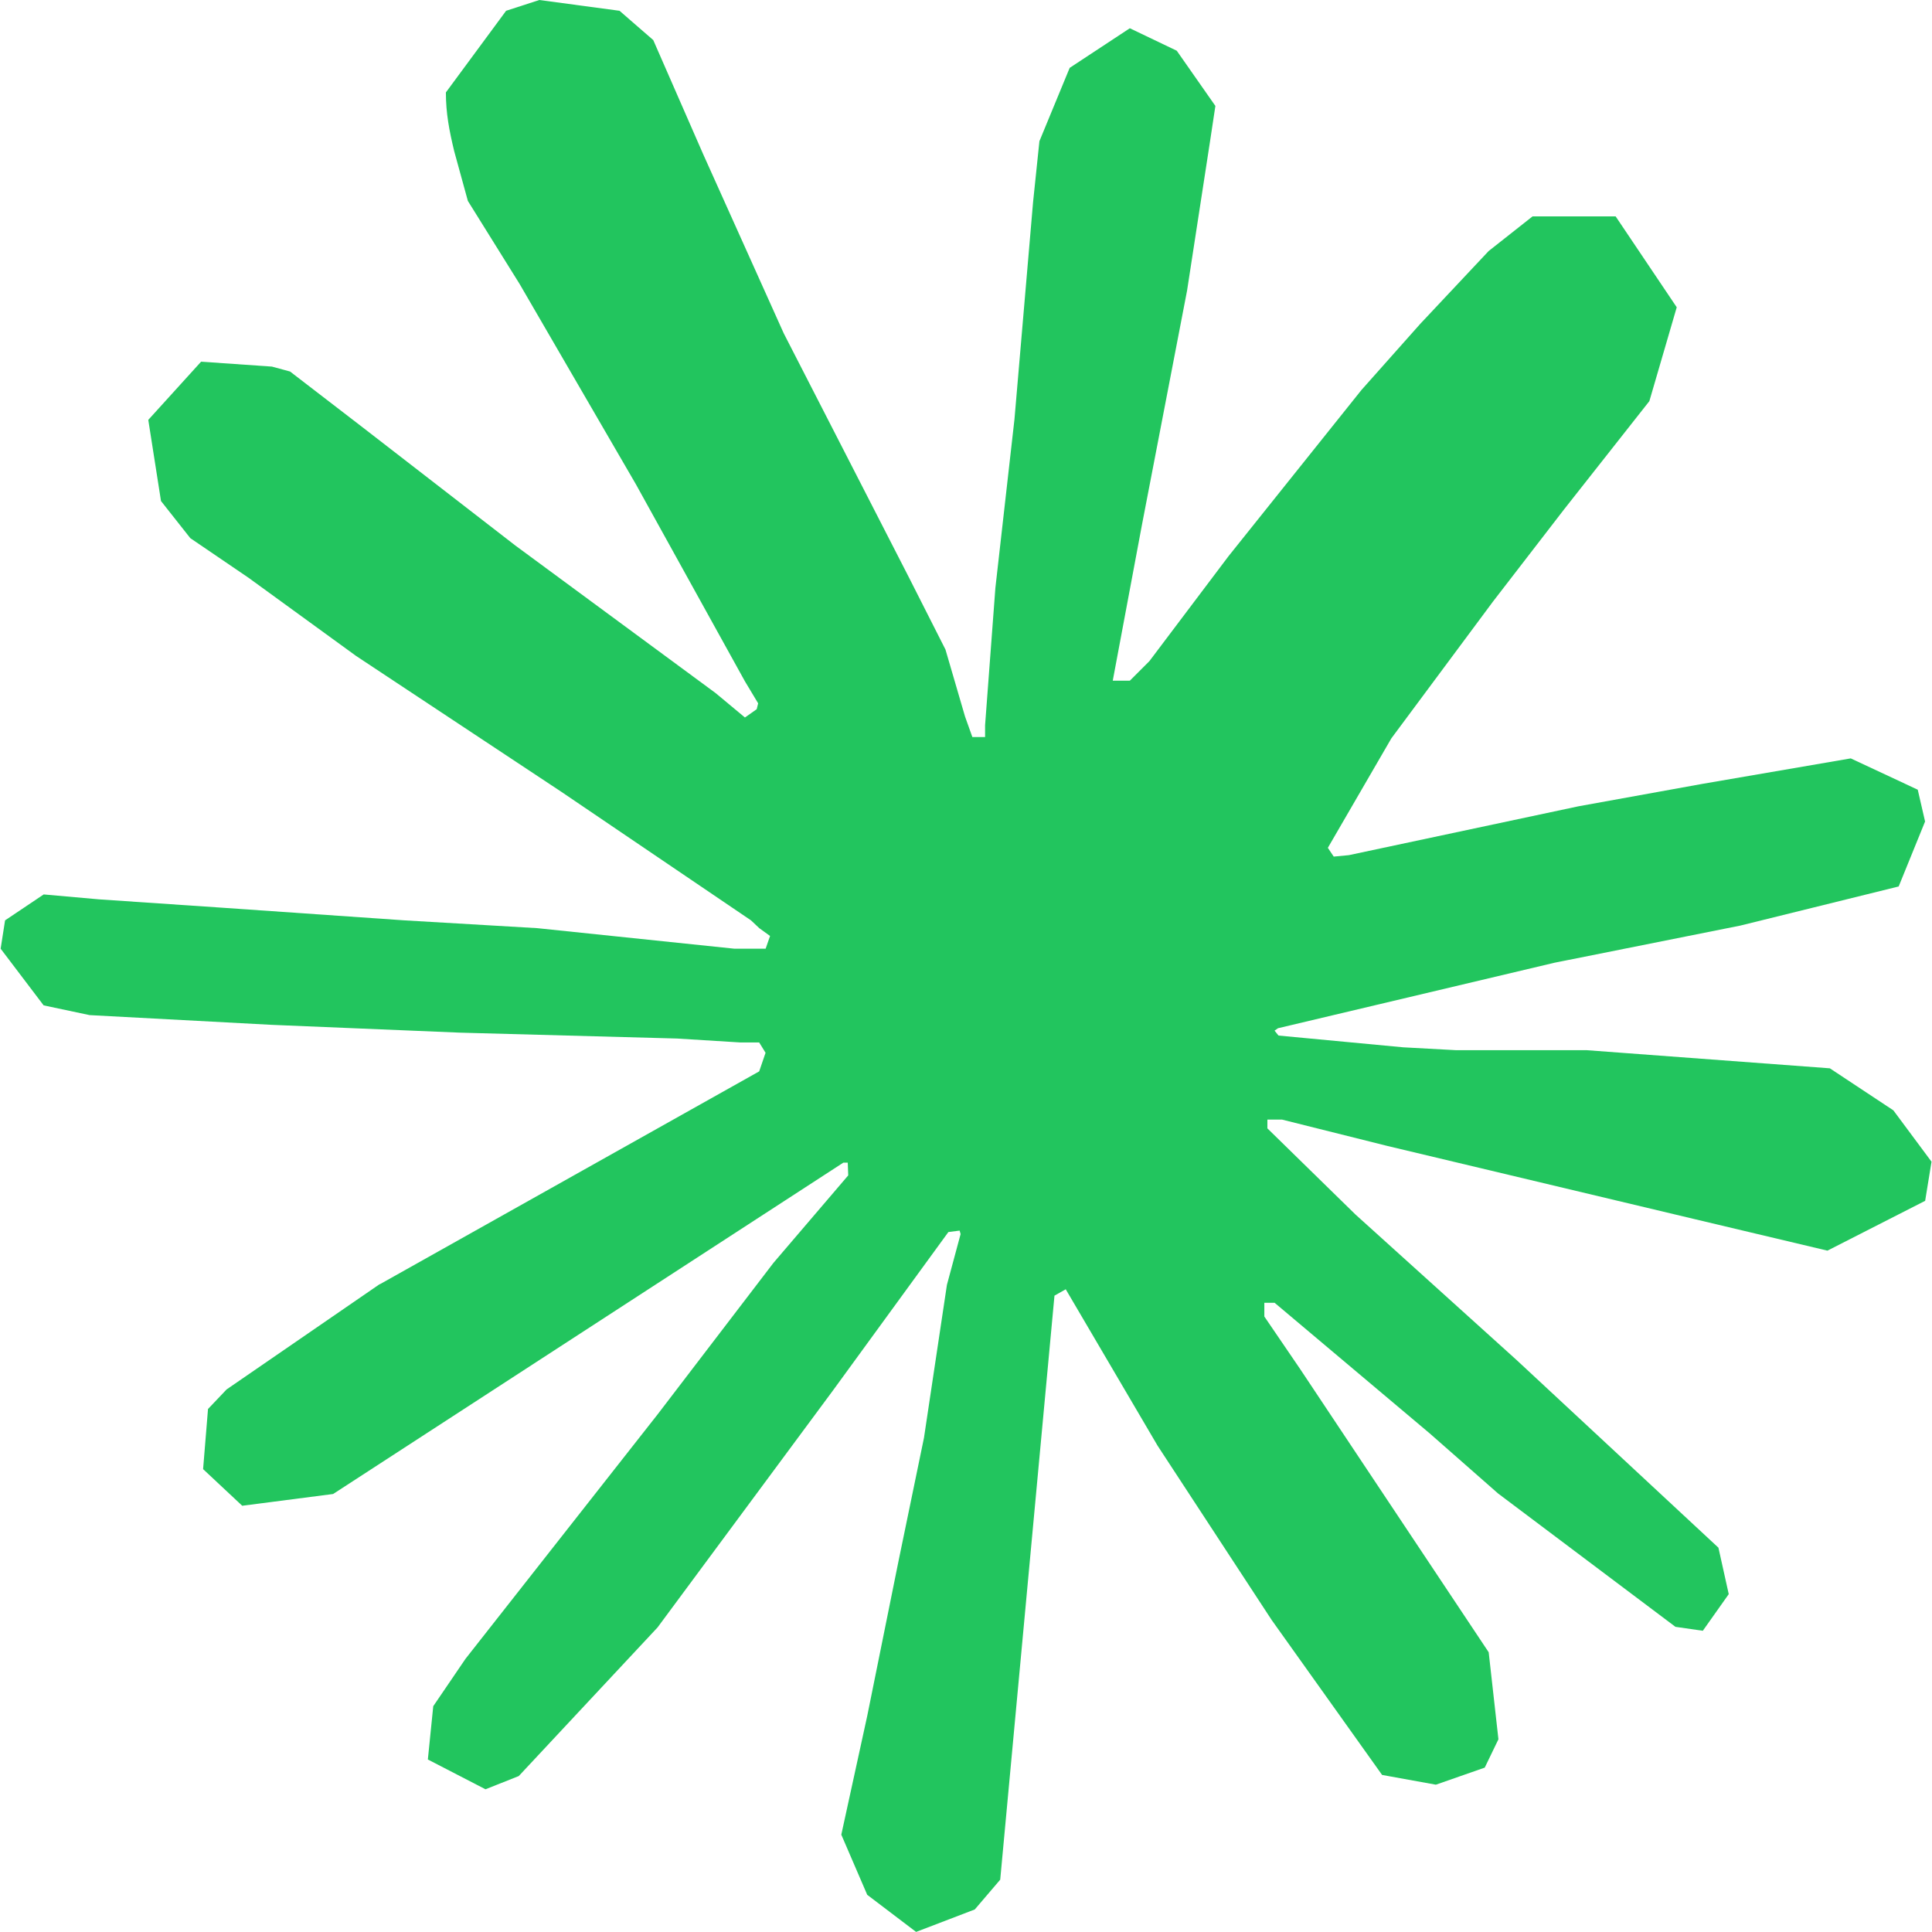
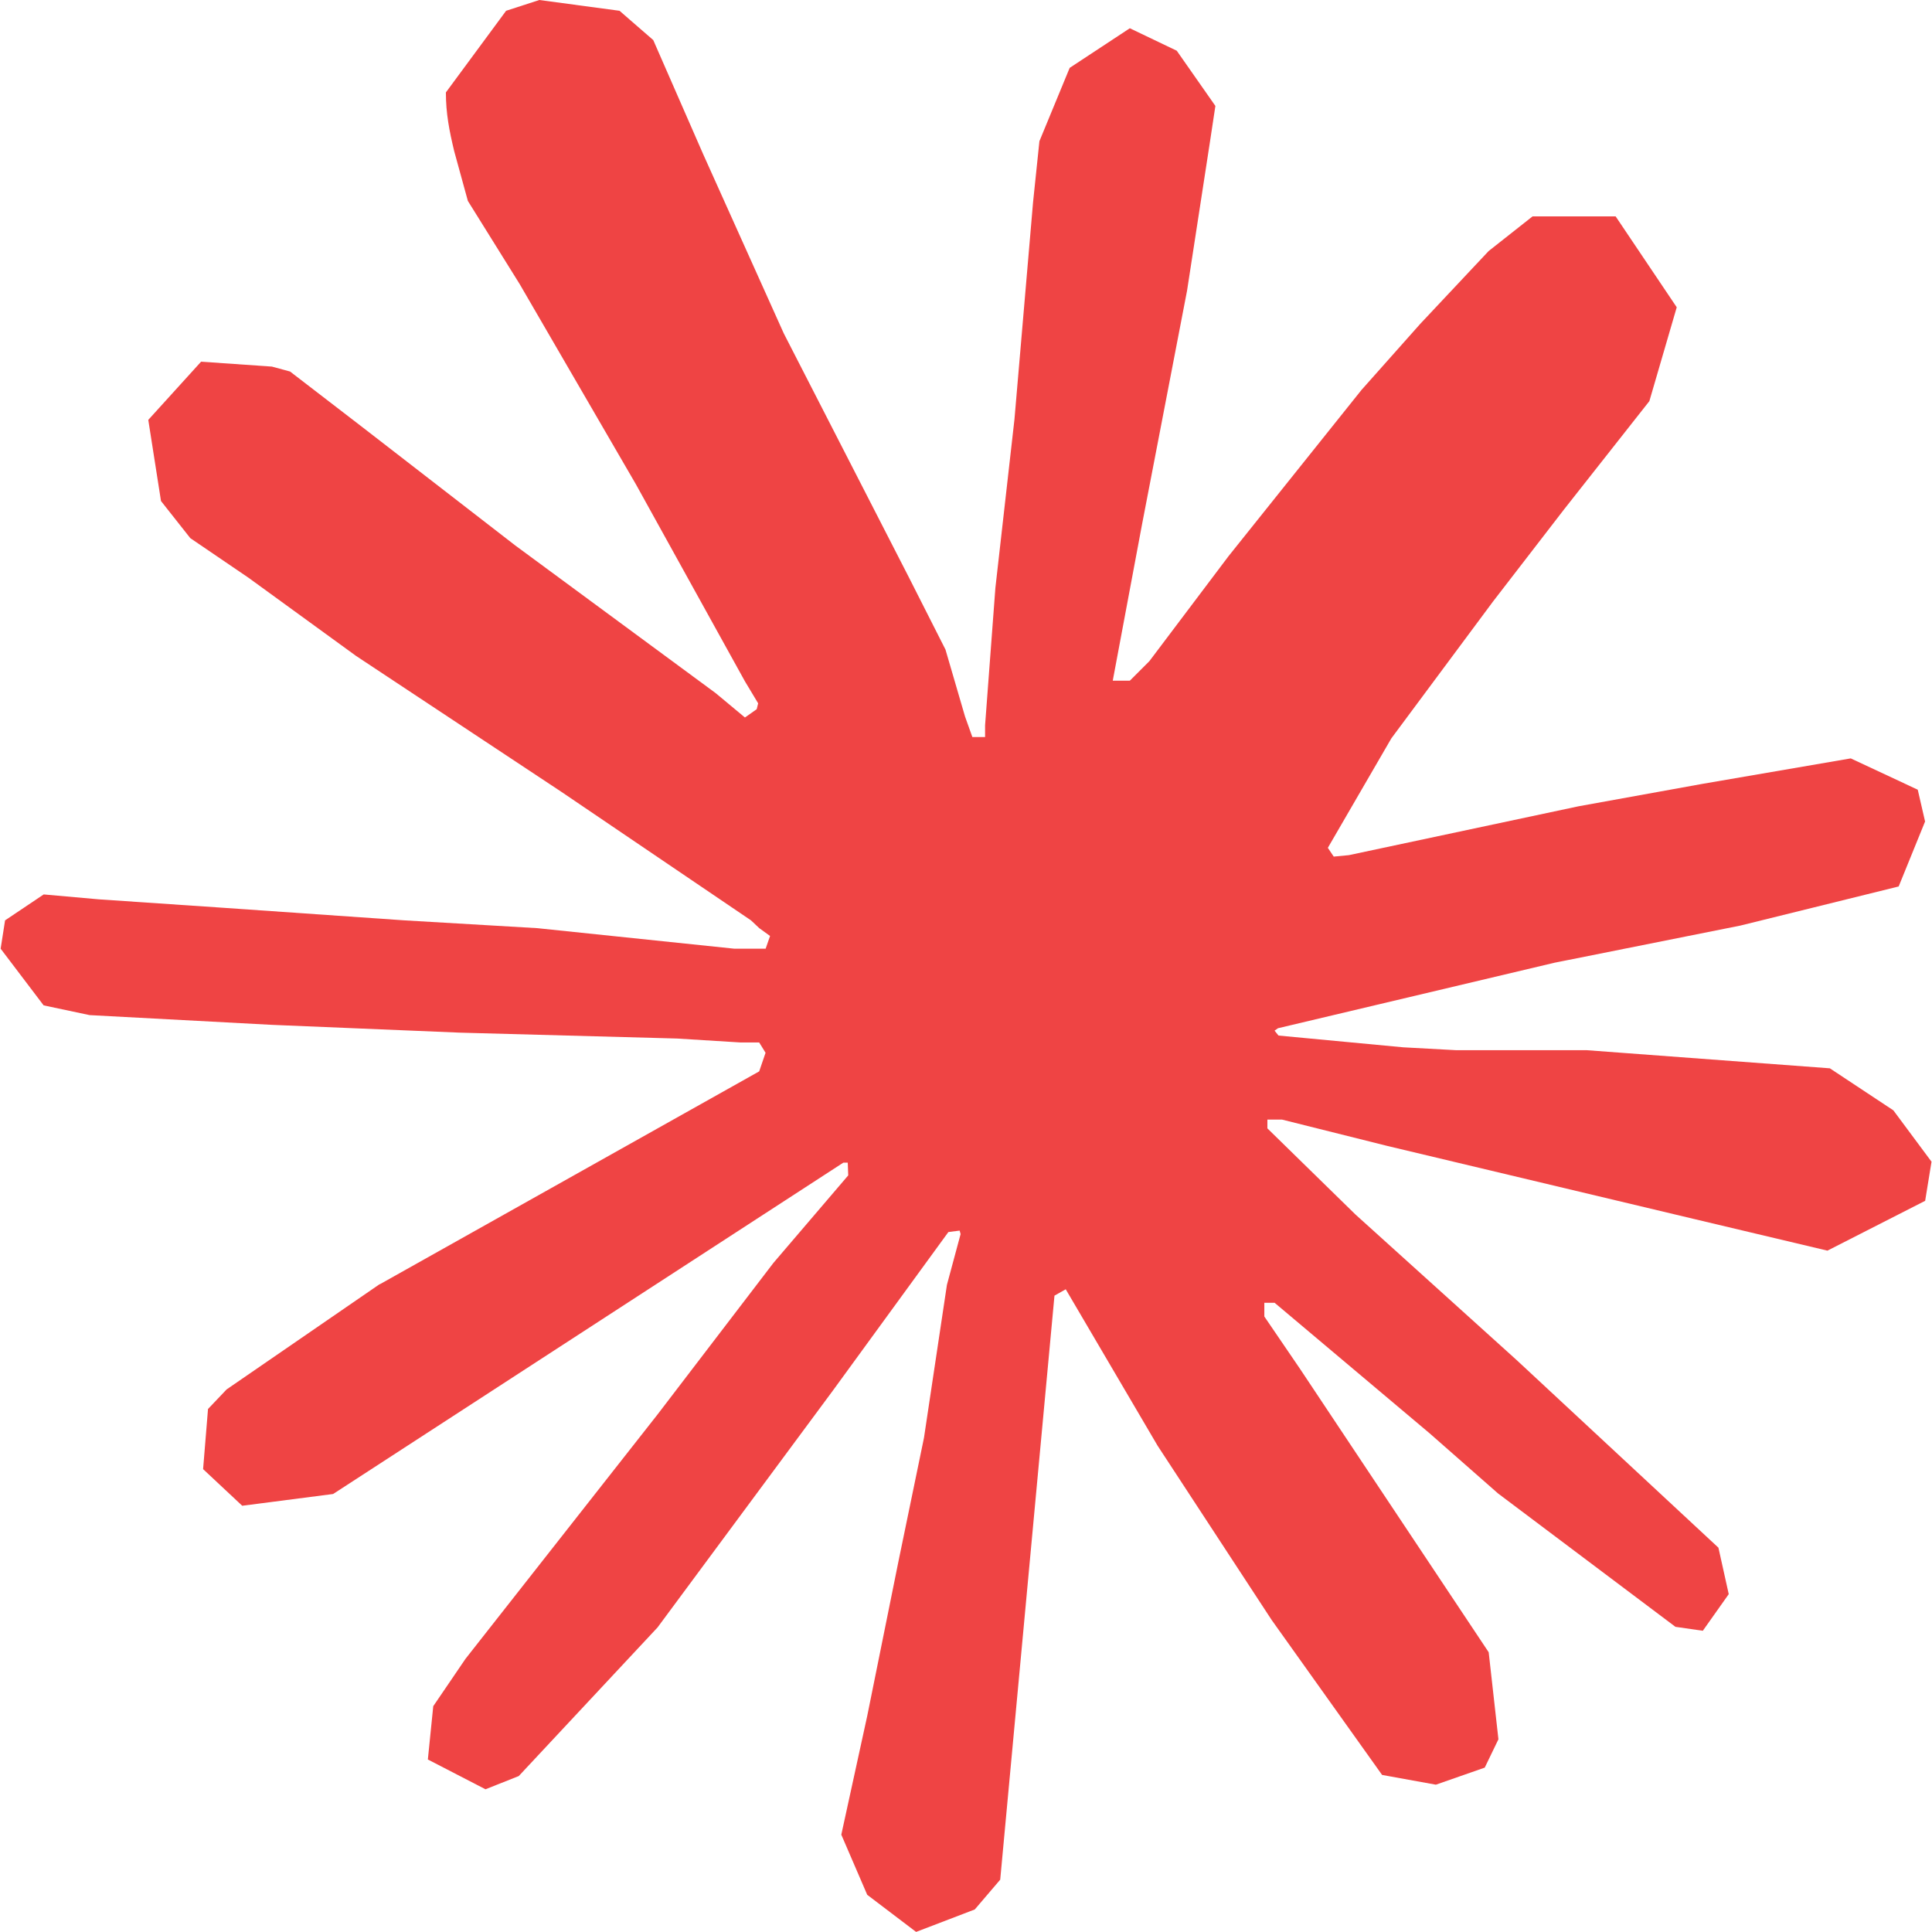
<svg xmlns="http://www.w3.org/2000/svg" viewBox="0 0 24 24">
-   <path fill="#22C55E" d="m4.714 15.956 4.717-2.647.079-.231-.079-.128h-.231l-.789-.049-2.696-.073-2.337-.097-2.265-.121-.571-.121-.534-.704.055-.352.48-.322.686.061 1.518.103 2.277.158 1.651.097 2.447.255h.389l.055-.158-.134-.097-.103-.097L6.973 9.836l-2.55-1.688-1.336-.971-.723-.492-.364-.461-.158-1.008.656-.723.88.061.225.061.892.686 1.906 1.475 2.489 1.834.364.303.146-.103.018-.073-.164-.273-1.354-2.447-1.445-2.489-.643-1.032-.17-.619c-.061-.255-.103-.467-.103-.729L6.287.134 6.7 0l.996.134.419.364.619 1.415 1.002 2.228 1.554 3.03.455.898.243.832.091.255h.158v-.146l.128-1.706.237-2.095.231-2.696.079-.759.376-.911.747-.492.583.279.48.686-.067.443-.285 1.852-.559 2.902-.364 1.943h.212l.243-.243.984-1.305 1.651-2.064.729-.82.85-.905.546-.431h1.032l.759 1.129-.34 1.166-1.062 1.348-.88 1.141-1.263 1.7-.789 1.36.073.109.188-.018 2.853-.607 1.542-.279 1.84-.316.832.389.091.395-.328.807-1.967.486-2.307.461-3.436.814-.043.03.049.061 1.548.146.662.036h1.621l3.018.225.789.522.474.638-.079.486-1.214.619-1.639-.389-3.825-.911-1.311-.328h-.182v.109l1.093 1.069 2.003 1.809 2.507 2.331.128.577-.322.455-.34-.049-2.204-1.657-.85-.747-1.925-1.621h-.128v.17l.443.65 2.344 3.521.121 1.081-.17.352-.607.212-.668-.121-1.372-1.925L14.38 17.959l-1.141-1.943-.14.079-.674 7.255-.316.37-.729.279-.607-.461-.322-.747.322-1.475.389-1.925.316-1.53.285-1.9.17-.631-.012-.043-.14.018-1.433 1.967-2.18 2.945-1.724 1.846-.413.164-.716-.37.067-.662.401-.589 2.386-3.036 1.439-1.882.929-1.087-.006-.158h-.055l-6.338 4.116-1.129.146-.486-.455.061-.747.231-.243 1.906-1.311Z" />
+   <path fill="#EF4444" d="m4.714 15.956 4.717-2.647.079-.231-.079-.128h-.231l-.789-.049-2.696-.073-2.337-.097-2.265-.121-.571-.121-.534-.704.055-.352.48-.322.686.061 1.518.103 2.277.158 1.651.097 2.447.255h.389l.055-.158-.134-.097-.103-.097L6.973 9.836l-2.55-1.688-1.336-.971-.723-.492-.364-.461-.158-1.008.656-.723.88.061.225.061.892.686 1.906 1.475 2.489 1.834.364.303.146-.103.018-.073-.164-.273-1.354-2.447-1.445-2.489-.643-1.032-.17-.619c-.061-.255-.103-.467-.103-.729L6.287.134 6.7 0l.996.134.419.364.619 1.415 1.002 2.228 1.554 3.03.455.898.243.832.091.255h.158v-.146l.128-1.706.237-2.095.231-2.696.079-.759.376-.911.747-.492.583.279.48.686-.067.443-.285 1.852-.559 2.902-.364 1.943h.212l.243-.243.984-1.305 1.651-2.064.729-.82.85-.905.546-.431h1.032l.759 1.129-.34 1.166-1.062 1.348-.88 1.141-1.263 1.7-.789 1.36.073.109.188-.018 2.853-.607 1.542-.279 1.84-.316.832.389.091.395-.328.807-1.967.486-2.307.461-3.436.814-.043.03.049.061 1.548.146.662.036h1.621l3.018.225.789.522.474.638-.079.486-1.214.619-1.639-.389-3.825-.911-1.311-.328h-.182v.109l1.093 1.069 2.003 1.809 2.507 2.331.128.577-.322.455-.34-.049-2.204-1.657-.85-.747-1.925-1.621h-.128v.17l.443.65 2.344 3.521.121 1.081-.17.352-.607.212-.668-.121-1.372-1.925L14.38 17.959l-1.141-1.943-.14.079-.674 7.255-.316.37-.729.279-.607-.461-.322-.747.322-1.475.389-1.925.316-1.53.285-1.9.17-.631-.012-.043-.14.018-1.433 1.967-2.18 2.945-1.724 1.846-.413.164-.716-.37.067-.662.401-.589 2.386-3.036 1.439-1.882.929-1.087-.006-.158h-.055l-6.338 4.116-1.129.146-.486-.455.061-.747.231-.243 1.906-1.311Z" />
</svg>
